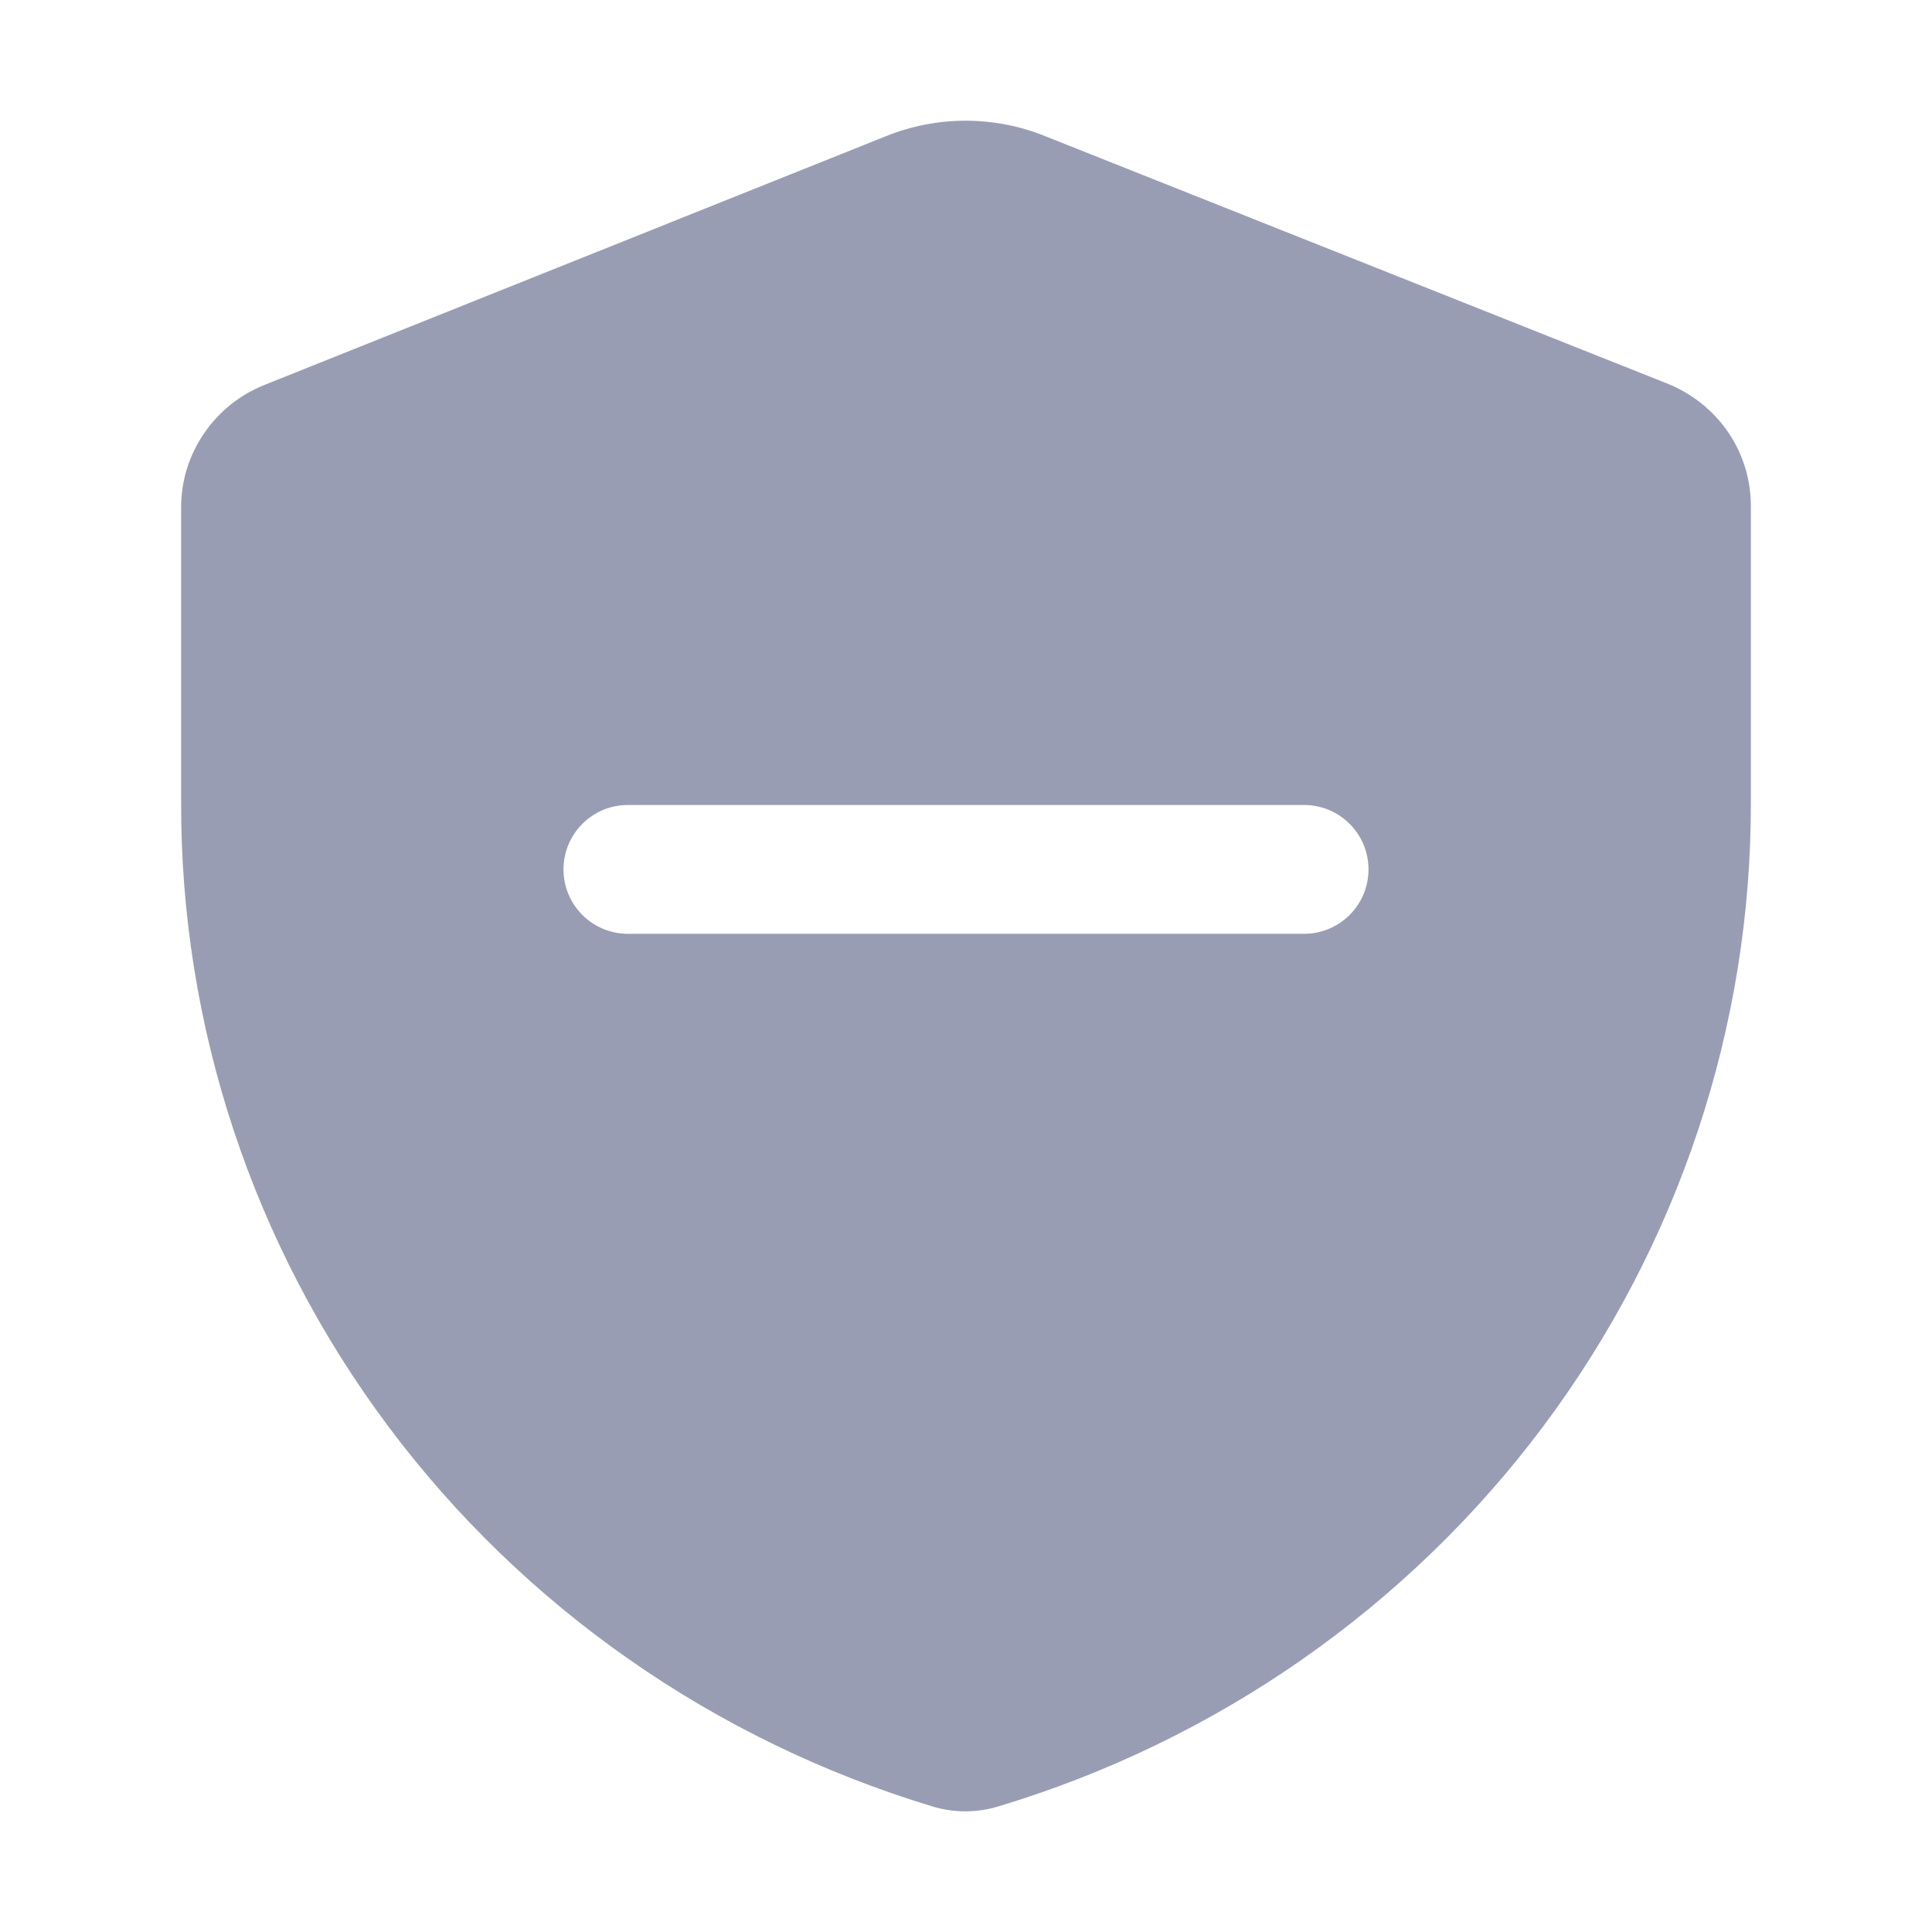
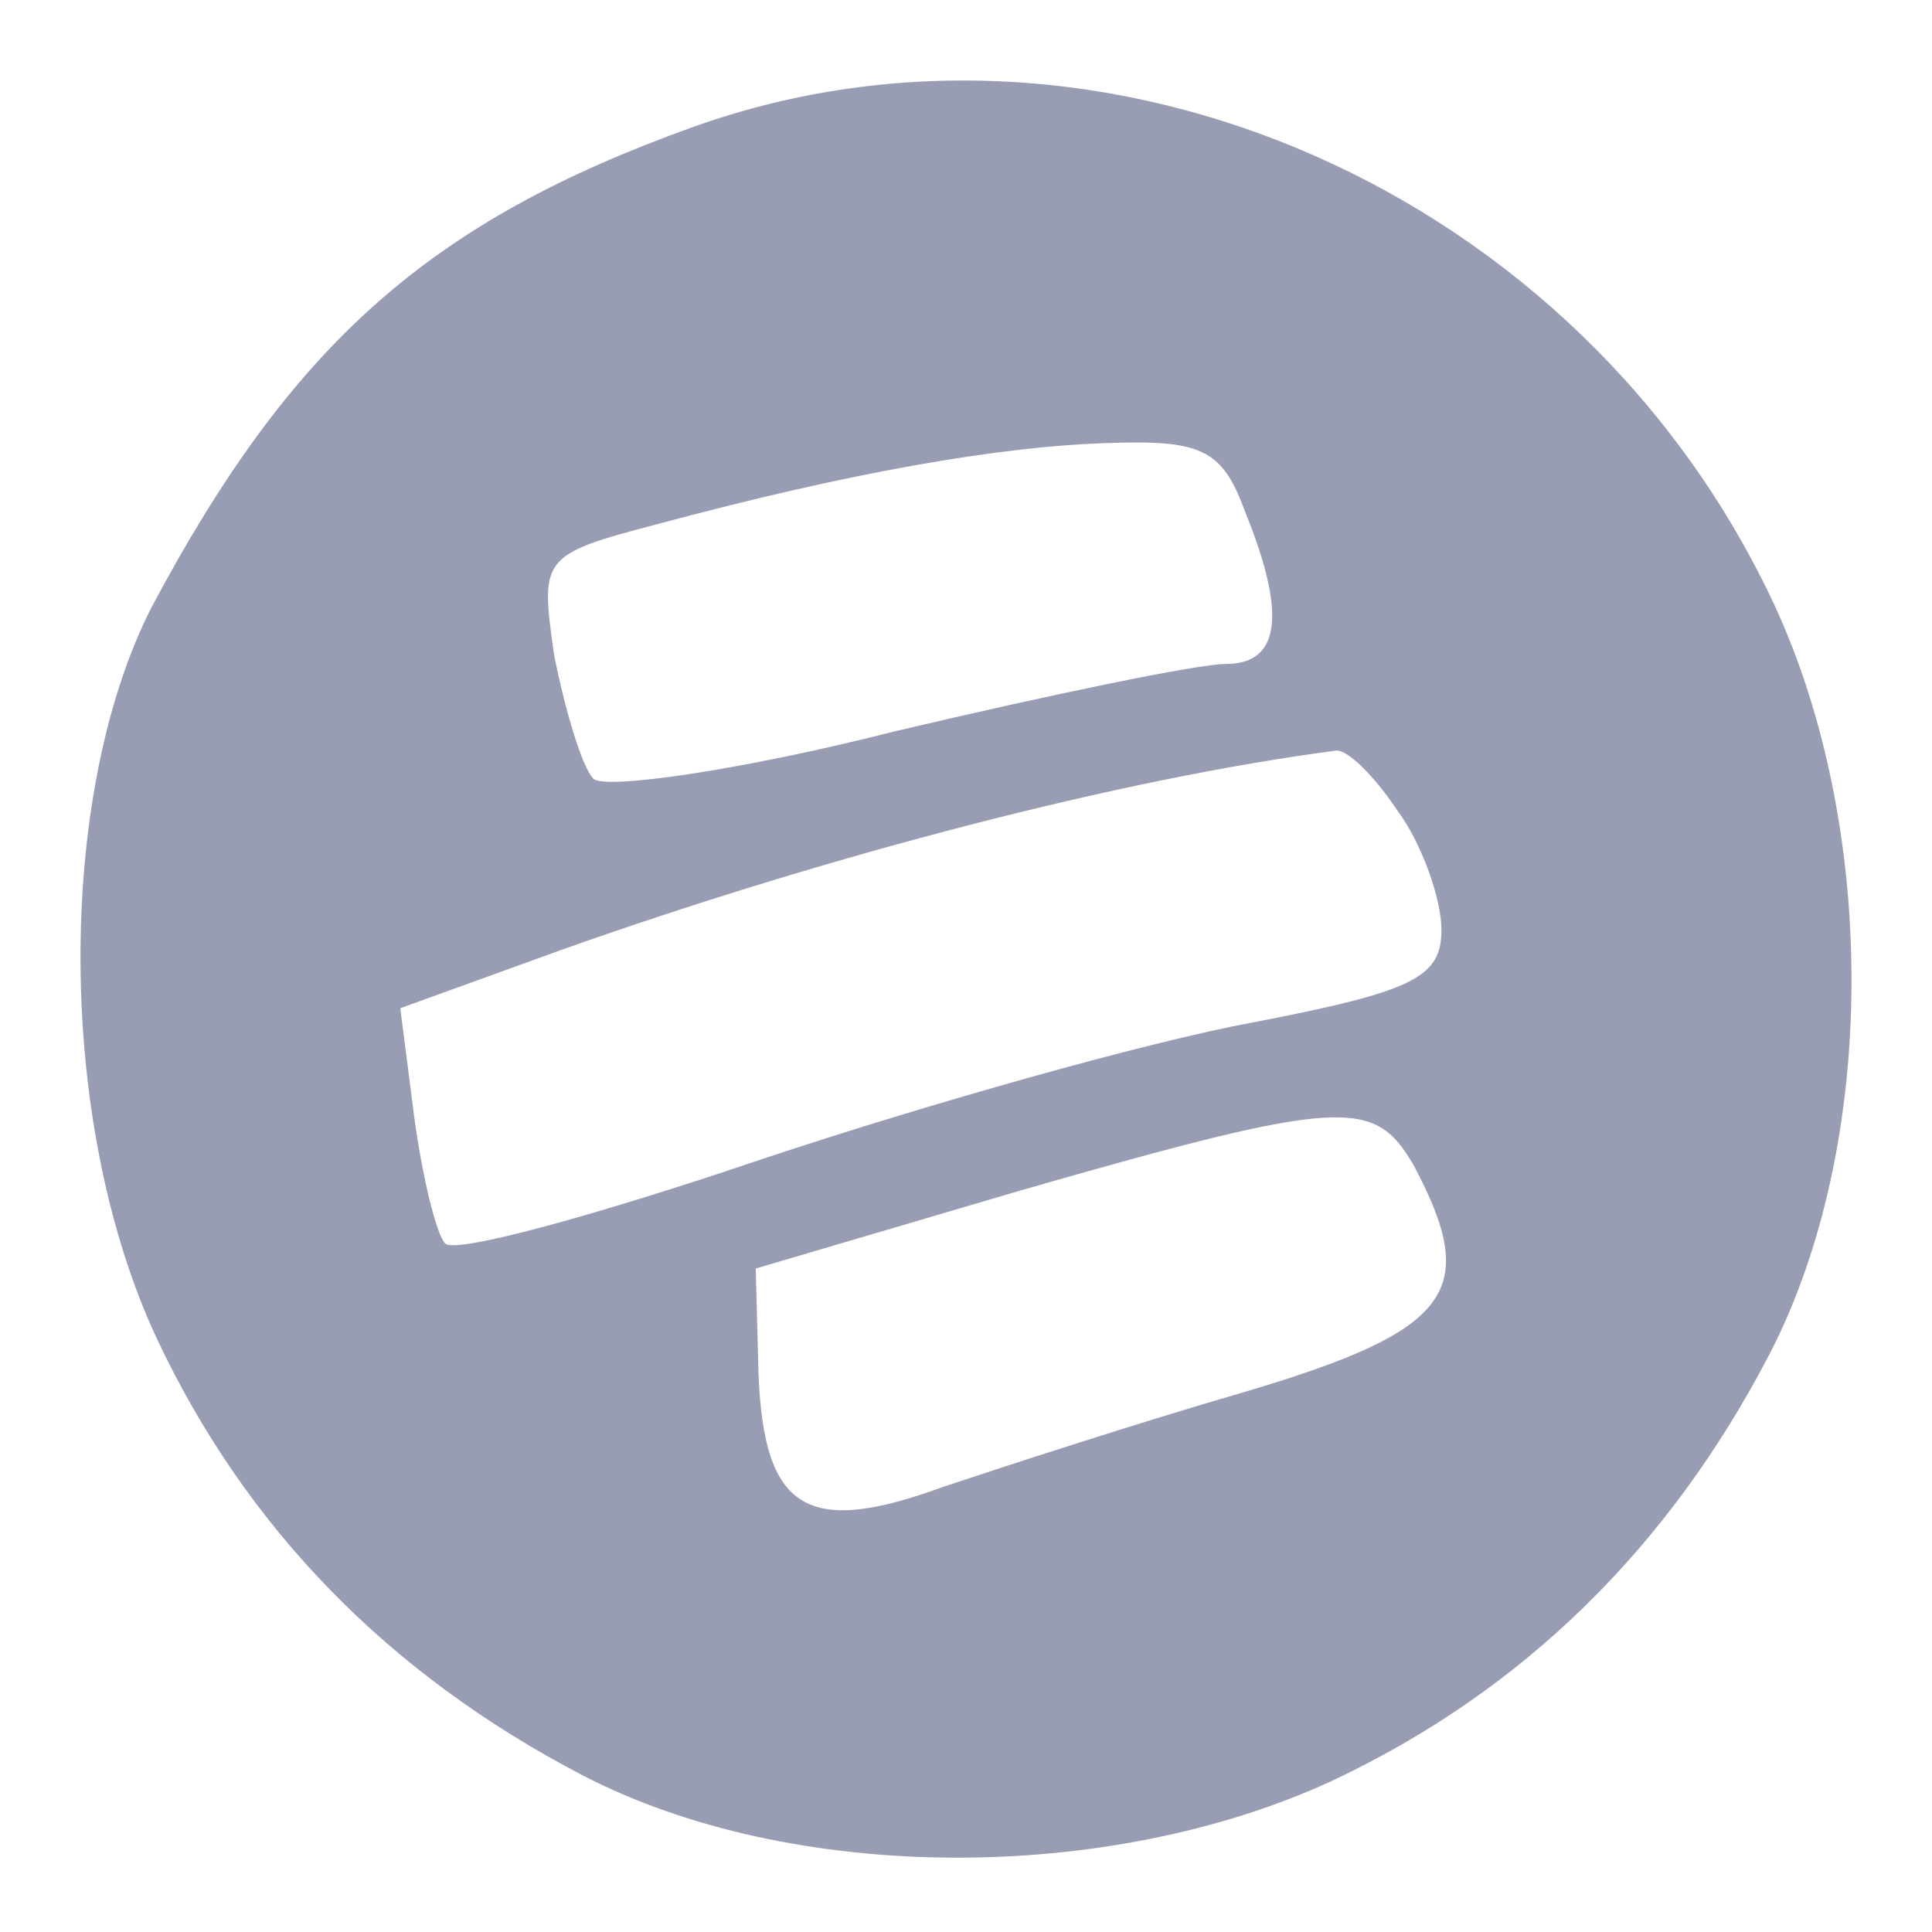
- <svg xmlns="http://www.w3.org/2000/svg" viewBox="0 0 12 12" fill="none">
-   <path fill-rule="evenodd" clip-rule="evenodd" d="M6.49 0.845C6.175 0.718 5.821 0.718 5.505 0.845L1.645 2.39C1.491 2.451 1.36 2.556 1.268 2.691C1.175 2.826 1.125 2.986 1.125 3.149V4.972C1.119 6.369 1.569 7.731 2.409 8.856C3.249 9.981 4.434 10.809 5.788 11.219C5.923 11.261 6.068 11.261 6.204 11.219C7.558 10.811 8.743 9.984 9.584 8.861C10.425 7.737 10.878 6.377 10.875 4.981V3.149C10.876 2.984 10.828 2.823 10.735 2.686C10.642 2.55 10.51 2.444 10.355 2.382L6.49 0.845ZM3.9 5C3.679 5 3.5 5.179 3.5 5.4C3.5 5.621 3.679 5.8 3.9 5.8H8.1C8.321 5.8 8.5 5.621 8.5 5.4C8.5 5.179 8.321 5 8.1 5H3.9Z" fill="#999DB4" />
+ <svg xmlns="http://www.w3.org/2000/svg" version="1.0" width="12pt" height="12pt" viewBox="0 0 12 12" preserveAspectRatio="xMidYMid" id="svg1">
+   <defs id="defs1" />
+   <g transform="matrix(0.01738415,0,0,-0.01738415,0.4349026,11.59917)" fill="#000000" stroke="none" id="g1" style="fill:#999db4;fill-opacity:1">
+     <path d="M 223,622 C 128,588 79,544 29,450 -5,383 -5,266 31,189 63,121 114,69 183,33 258,-6 371,-6 451,31 c 68,32 120,83 156,152 39,75 39,188 2,268 C 540,599 369,674 223,622 Z M 420,484 c 15,-37 12,-54 -7,-54 -10,0 -63,-11 -118,-24 -55,-14 -104,-21 -108,-17 -4,4 -10,24 -14,44 -5,35 -5,36 37,47 67,18 122,28 163,29 32,1 39,-3 47,-25 z m 54,-106 c 9,-12 16,-32 16,-43 0,-17 -10,-22 -67,-33 -38,-7 -116,-29 -176,-49 -59,-20 -110,-34 -113,-30 -3,3 -8,23 -11,45 l -5,39 58,21 c 96,34 200,61 276,71 4,1 14,-9 22,-21 z m 6,-127 c 24,-45 14,-59 -60,-81 -38,-11 -87,-27 -108,-34 -49,-18 -64,-8 -66,40 l -1,38 95,28 c 115,33 126,33 140,9 z" id="path1" style="fill:#999db4;fill-opacity:1" />
+   </g>
</svg>
